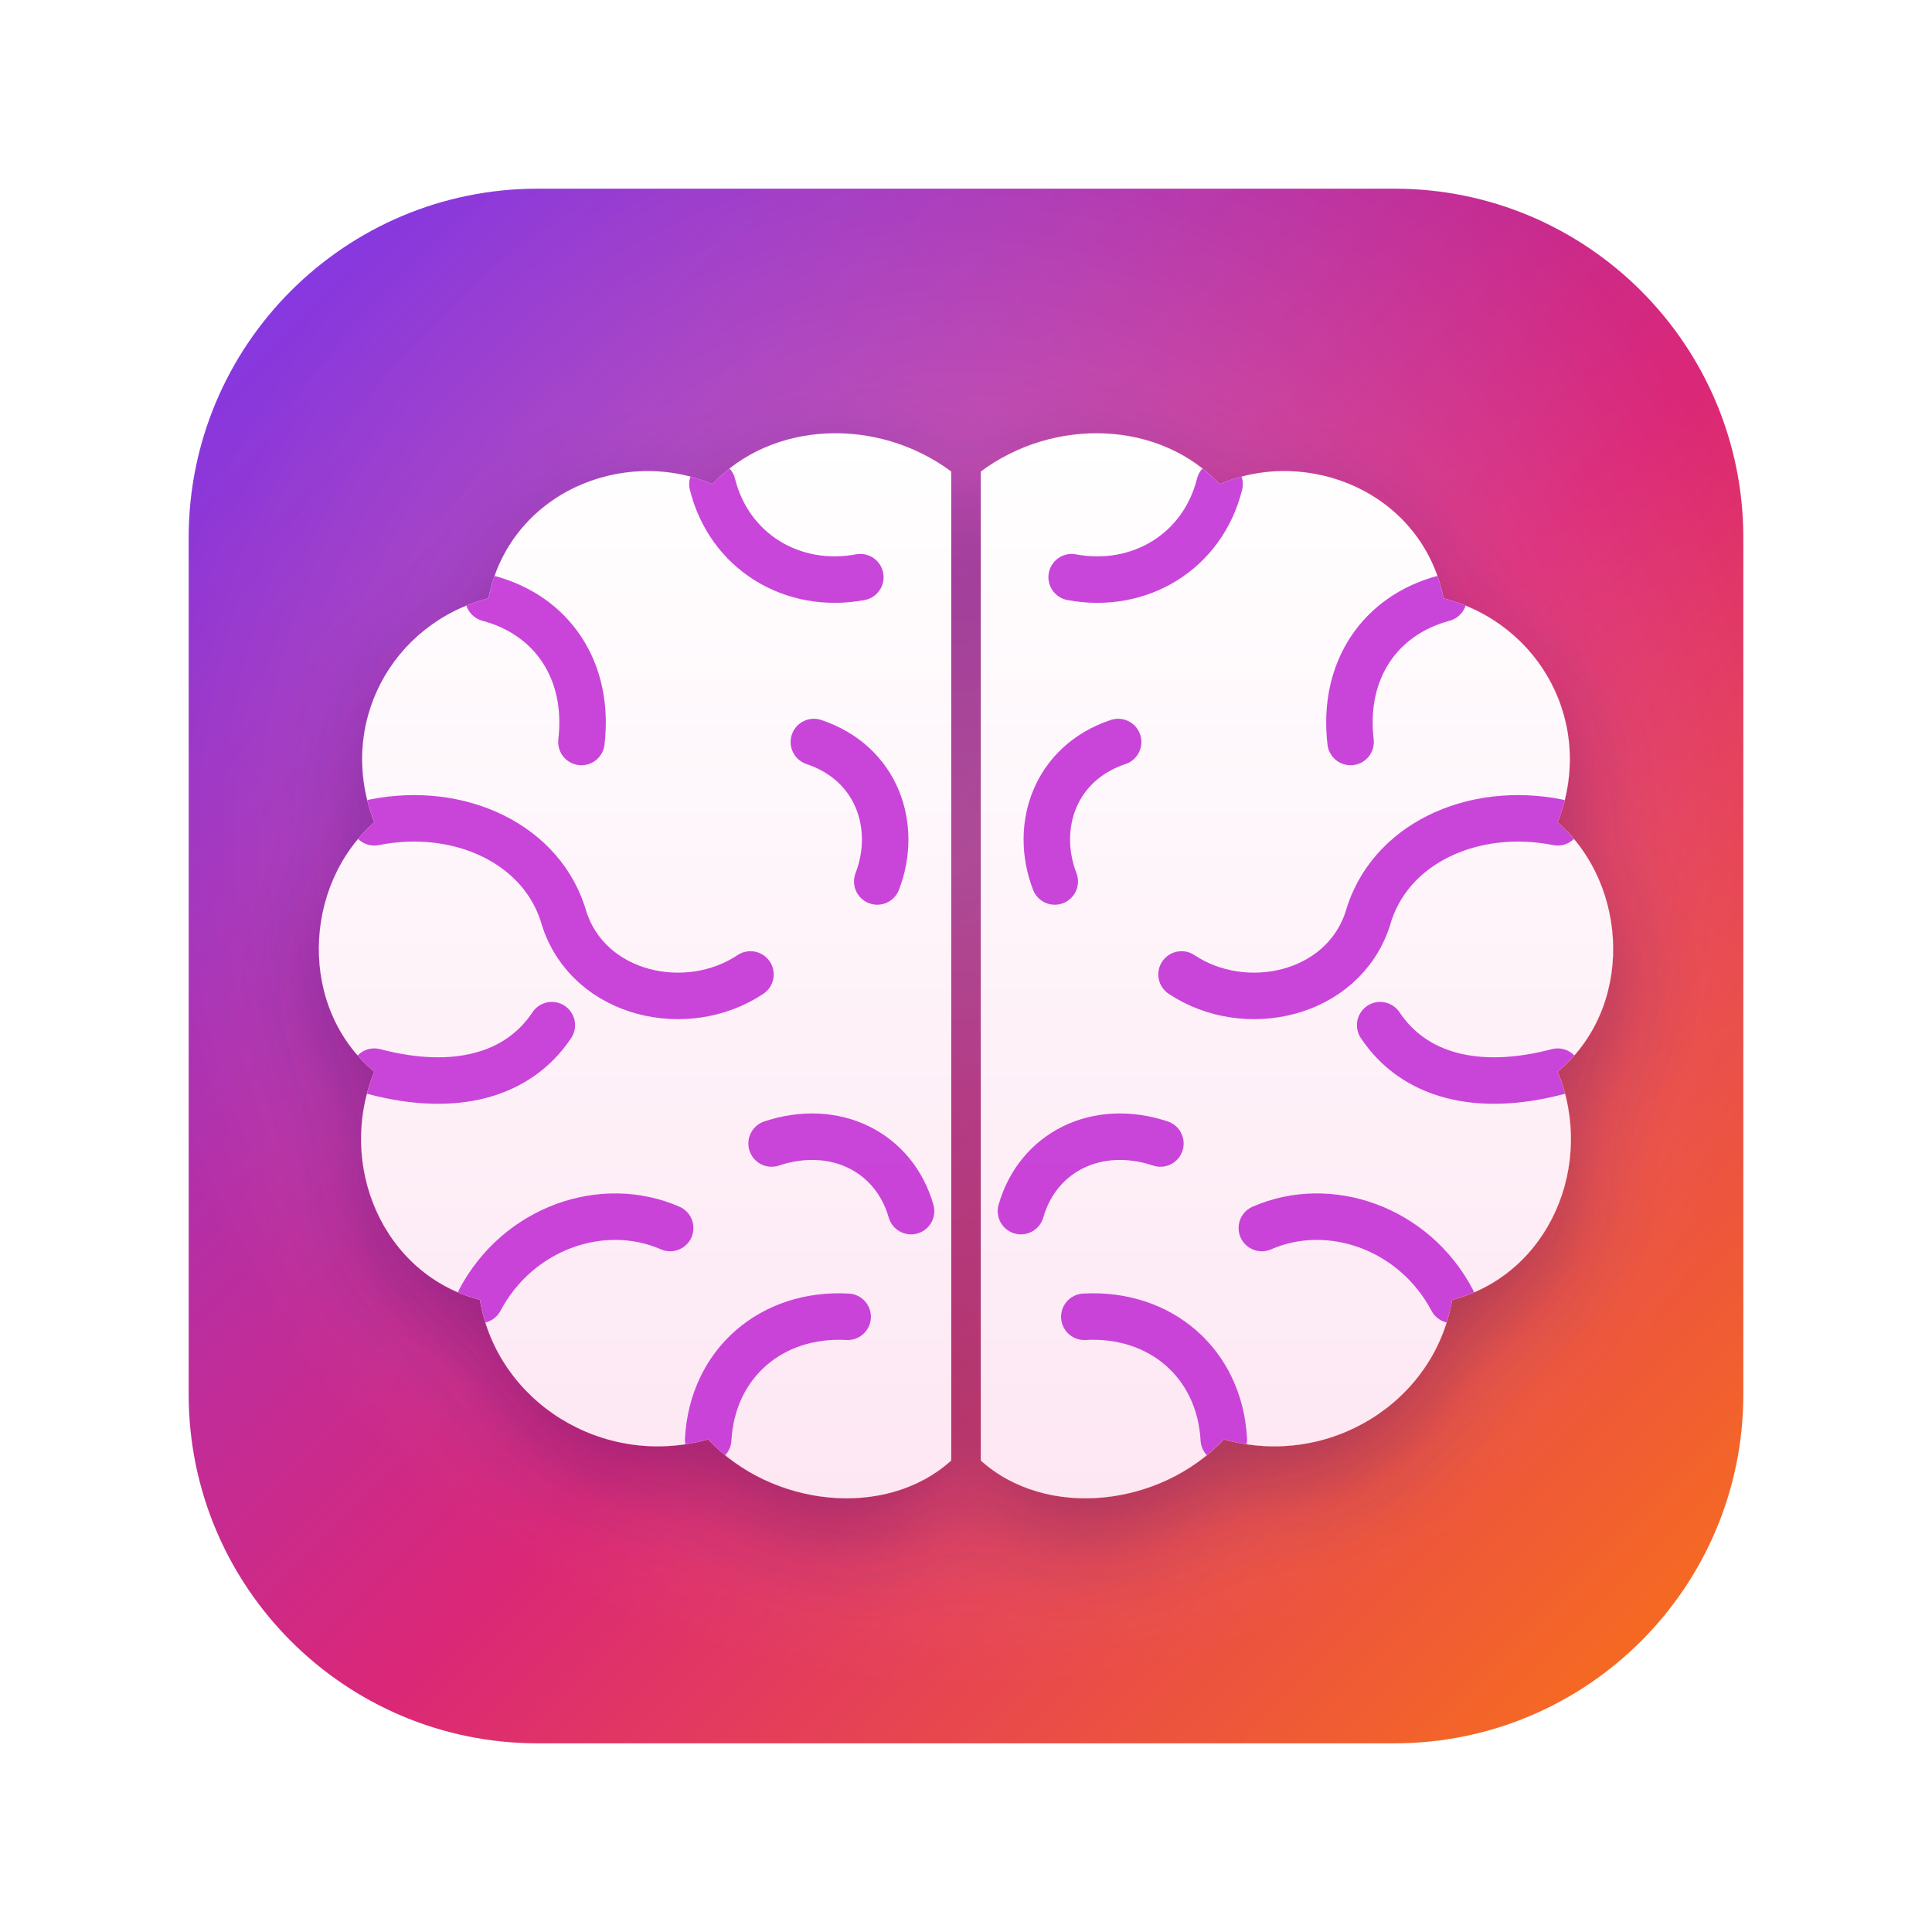
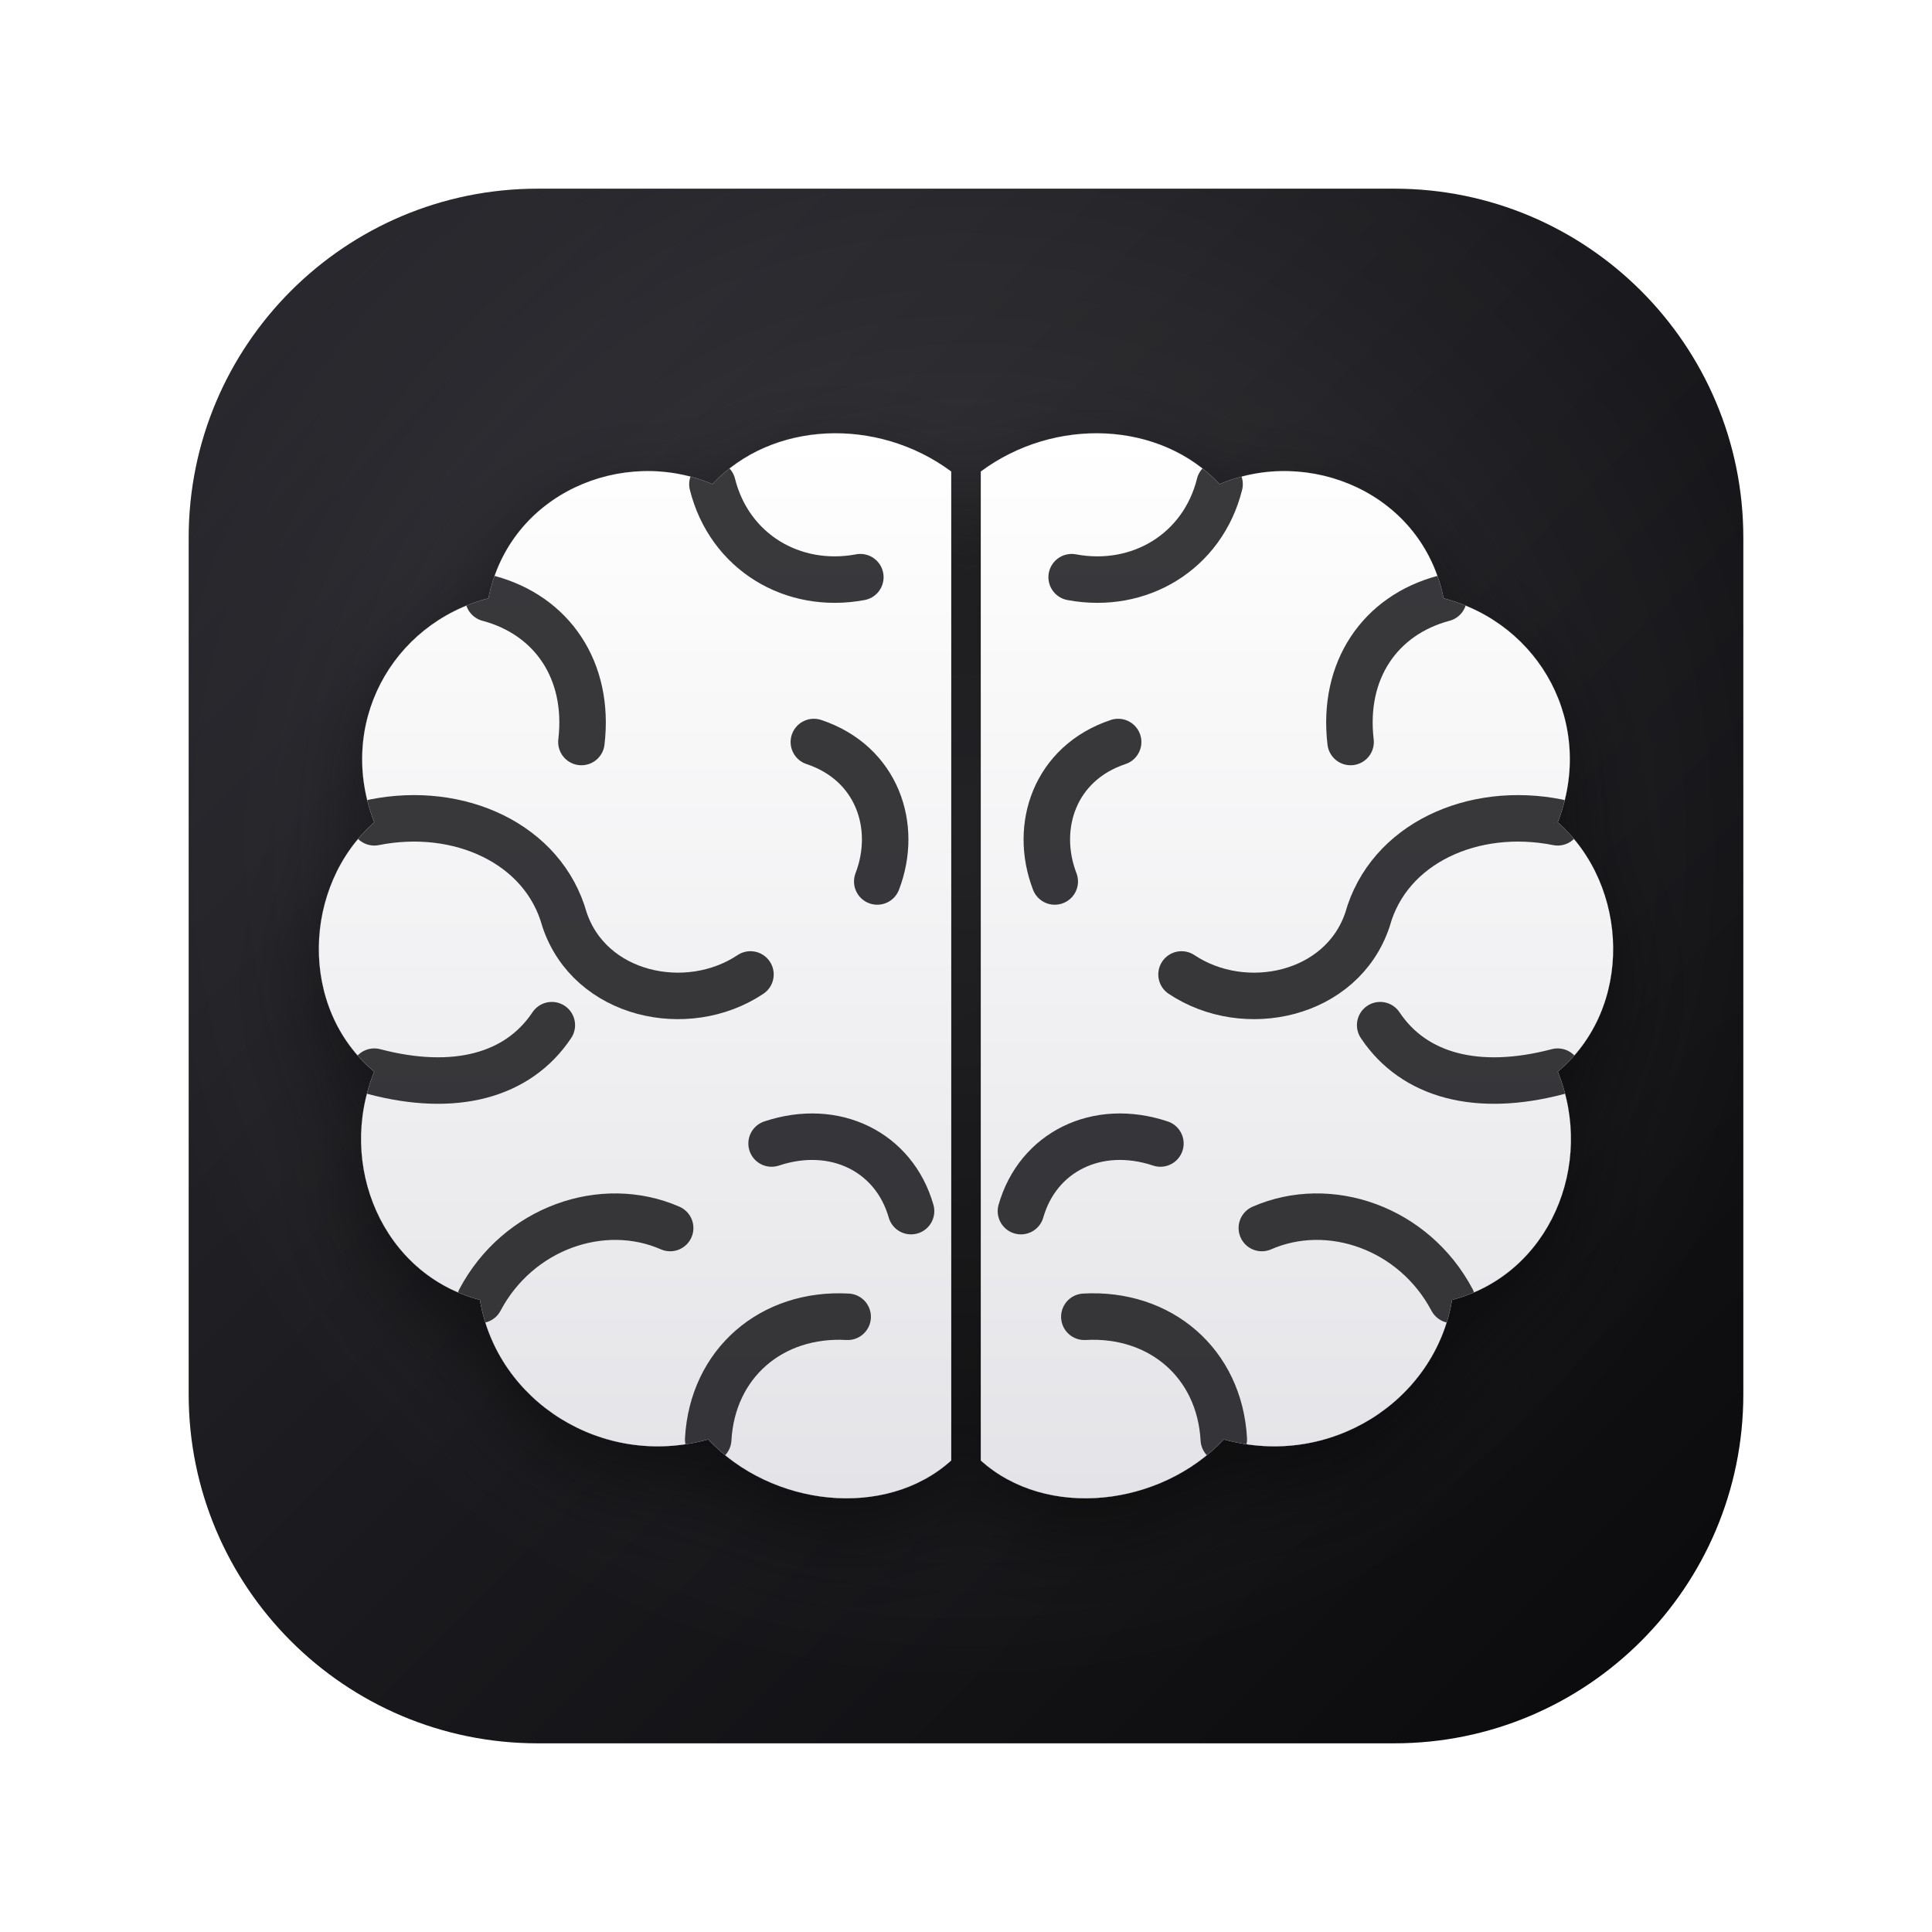
<svg xmlns="http://www.w3.org/2000/svg" viewBox="0 0 1024 1024" width="1024" height="1024">
  <defs>
    <linearGradient id="bg" x1="0" y1="0" x2="1" y2="1">
-       <stop offset="0" stop-color="#7C3AED" />
-       <stop offset="0.55" stop-color="#DB2777" />
-       <stop offset="1" stop-color="#F97316" />
+       <stop offset="0" stop-color="#2A2A30" />
+       <stop offset="1" stop-color="#0A0A0C" />
    </linearGradient>
    <radialGradient id="glow" cx="0.5" cy="0.42" r="0.55">
-       <stop offset="0" stop-color="#ffffff" stop-opacity="0.28" />
+       <stop offset="0" stop-color="#ffffff" stop-opacity="0.12" />
      <stop offset="1" stop-color="#ffffff" stop-opacity="0" />
    </radialGradient>
    <linearGradient id="brain" x1="0" y1="0" x2="0" y2="1">
      <stop offset="0" stop-color="#FFFFFF" />
-       <stop offset="1" stop-color="#FDE7F3" />
+       <stop offset="1" stop-color="#E4E4E8" />
    </linearGradient>
    <filter id="shadow" x="-20%" y="-20%" width="140%" height="140%">
-       <feDropShadow dx="0" dy="18" stdDeviation="22" flood-color="#3B0764" flood-opacity="0.35" />
+       <feDropShadow dx="0" dy="18" stdDeviation="22" flood-color="#000000" flood-opacity="0.5" />
    </filter>
    <clipPath id="brainclip">
      <path d="       M 505 262       C 470 236 420 238 392 268       C 350 250 296 272 286 322       C 240 334 214 382 232 428       C 198 458 196 516 232 546       C 214 590 236 642 282 654       C 290 702 340 734 390 720       C 420 752 474 758 505 730 Z" />
      <path d="       M 519 262       C 554 236 604 238 632 268       C 674 250 728 272 738 322       C 784 334 810 382 792 428       C 826 458 828 516 792 546       C 810 590 788 642 742 654       C 734 702 684 734 634 720       C 604 752 550 758 519 730 Z" />
    </clipPath>
  </defs>
  <rect x="100" y="100" width="824" height="824" rx="185" fill="url(#bg)" />
  <rect x="100" y="100" width="824" height="824" rx="185" fill="url(#glow)" />
  <g transform="translate(512 512) scale(1.12) translate(-512 -496)">
    <g filter="url(#shadow)">
      <path fill="url(#brain)" d="       M 505 262       C 470 236 420 238 392 268       C 350 250 296 272 286 322       C 240 334 214 382 232 428       C 198 458 196 516 232 546       C 214 590 236 642 282 654       C 290 702 340 734 390 720       C 420 752 474 758 505 730 Z" />
      <path fill="url(#brain)" d="       M 519 262       C 554 236 604 238 632 268       C 674 250 728 272 738 322       C 784 334 810 382 792 428       C 826 458 828 516 792 546       C 810 590 788 642 742 654       C 734 702 684 734 634 720       C 604 752 550 758 519 730 Z" />
    </g>
-     <g clip-path="url(#brainclip)" fill="none" stroke="#C026D3" stroke-width="22" stroke-linecap="round" stroke-linejoin="round" opacity="0.85">
+     <g clip-path="url(#brainclip)" fill="none" stroke="#16161A" stroke-width="22" stroke-linecap="round" stroke-linejoin="round" opacity="0.85">
      <path d="M 392 268 C 400 300 430 318 462 312" />
      <path d="M 286 322 C 316 330 334 356 330 390" />
      <path d="M 232 428 C 272 420 312 438 322 474 C 334 510 380 520 410 500" />
      <path d="M 440 390 C 470 400 480 430 470 456" />
      <path d="M 232 546 C 270 556 300 548 316 524" />
      <path d="M 282 654 C 300 620 340 606 372 620" />
      <path d="M 390 720 C 392 684 420 660 456 662" />
      <path d="M 420 580 C 450 570 478 584 486 612" />
      <path d="M 632 268 C 624 300 594 318 562 312" />
      <path d="M 738 322 C 708 330 690 356 694 390" />
      <path d="M 792 428 C 752 420 712 438 702 474 C 690 510 644 520 614 500" />
      <path d="M 584 390 C 554 400 544 430 554 456" />
      <path d="M 792 546 C 754 556 724 548 708 524" />
      <path d="M 742 654 C 724 620 684 606 652 620" />
      <path d="M 634 720 C 632 684 604 660 568 662" />
      <path d="M 604 580 C 574 570 546 584 538 612" />
    </g>
  </g>
</svg>
